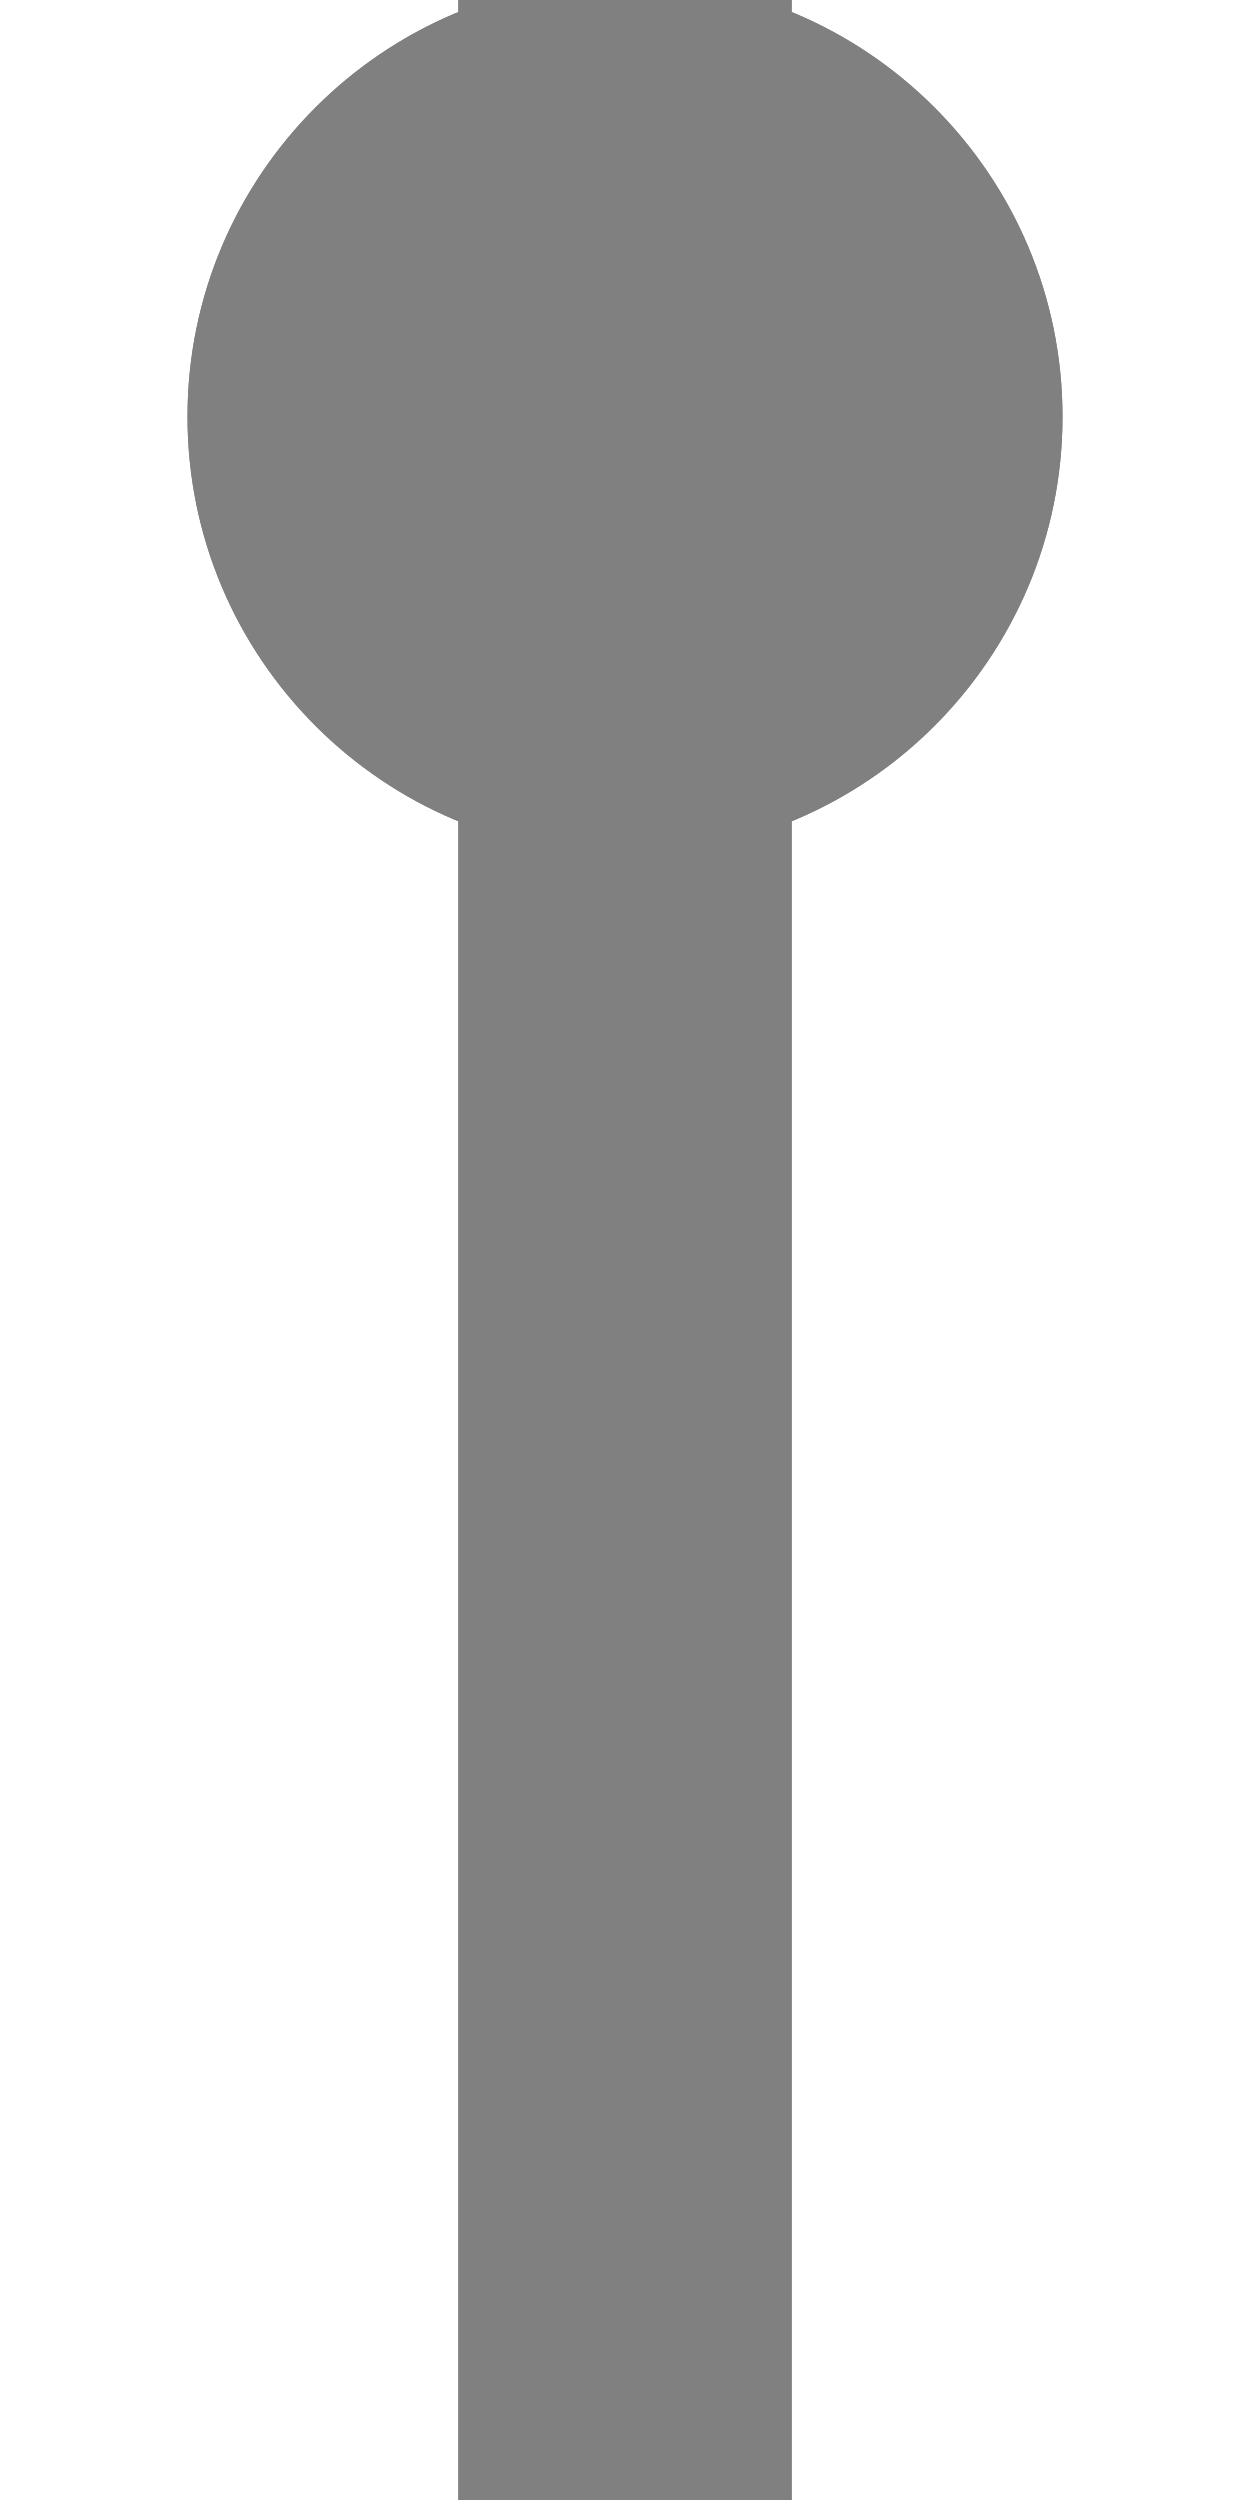
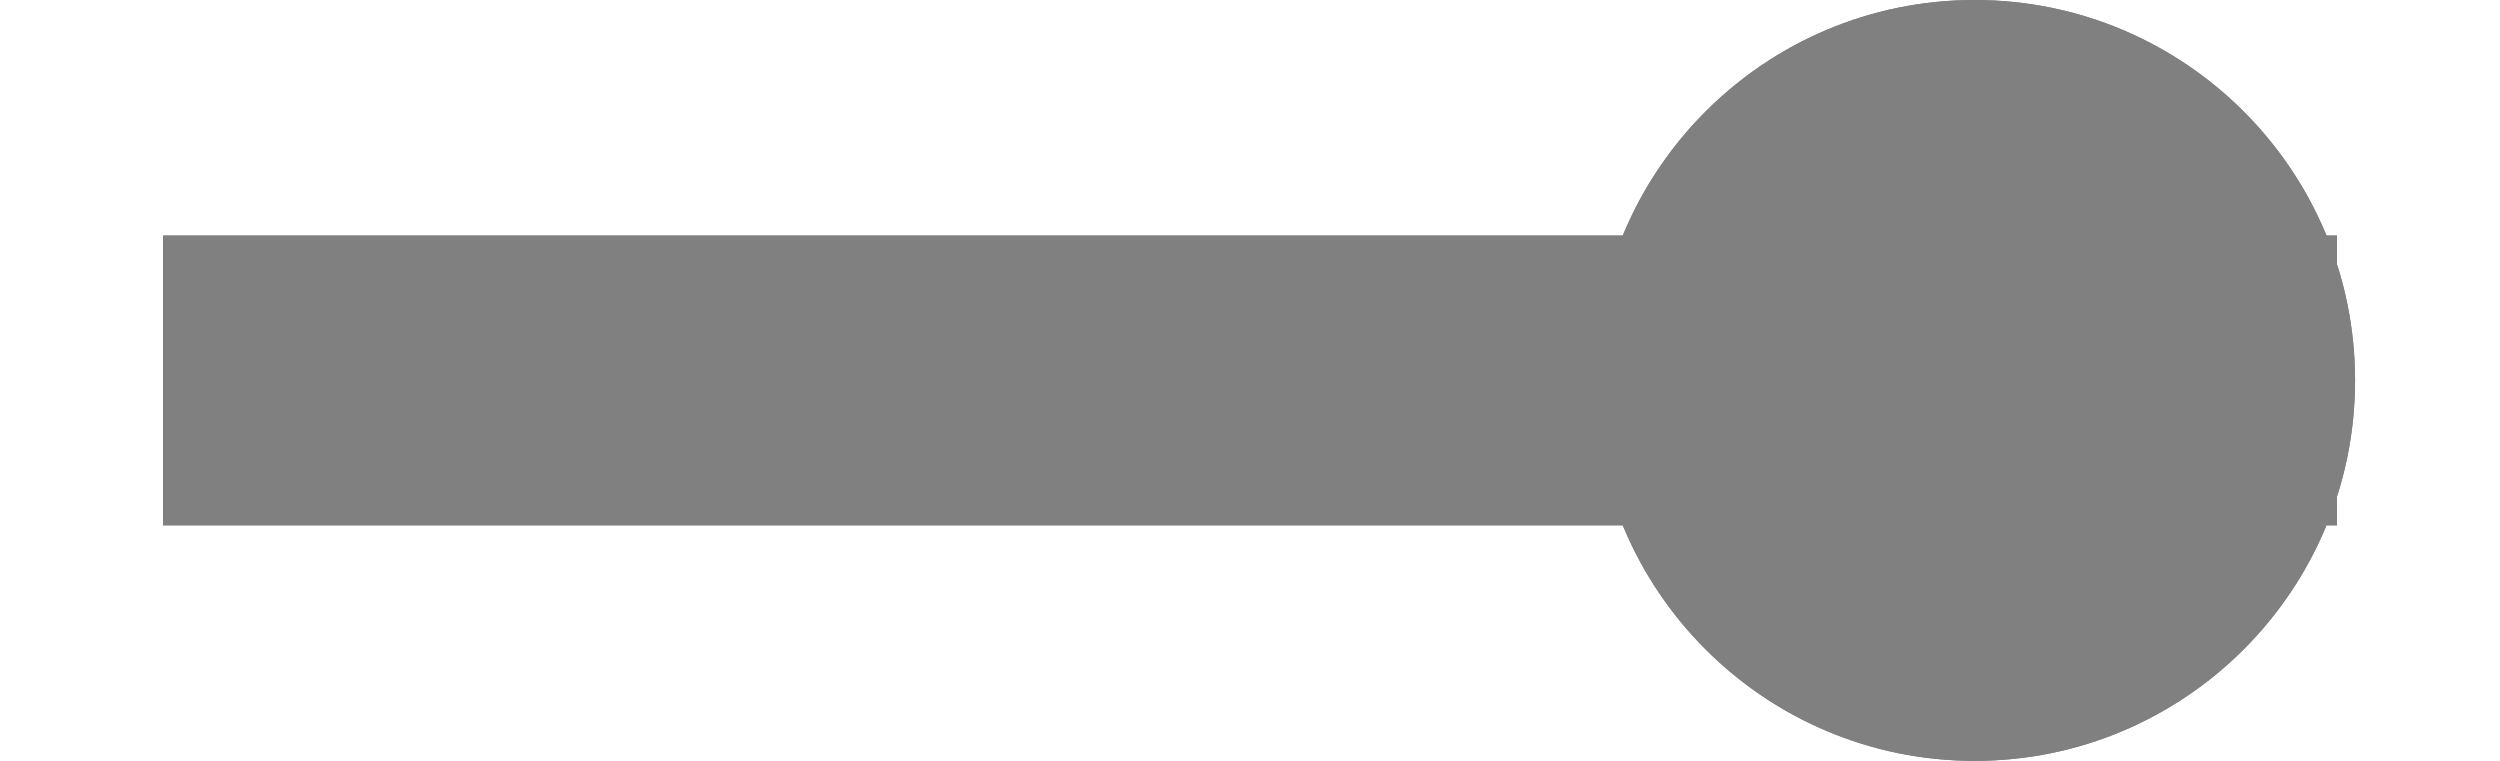
- <svg xmlns="http://www.w3.org/2000/svg" xmlns:xlink="http://www.w3.org/1999/xlink" version="1.1" width="30" height="60" id="svg6723">
+ <svg xmlns="http://www.w3.org/2000/svg" xmlns:xlink="http://www.w3.org/1999/xlink" version="1.1" width="69" height="21" id="svg6723">
  <defs id="defs6734" />
-   <symbol id="pipeline" width="30" height="60">
-     <path d="M 15,0 L 15,60" style="fill:none;stroke:#c480ff;stroke-width:8" id="path6726" />
-     <circle r="10" cx="15" cy="10" style="stroke:none;fill:#c480ff" id="circle6728" />
+   <symbol id="pipeline" width="30" height="60" transform="translate(19.5,-19.5)">
+     <path d="m 15,0 0,60" style="fill:none;stroke:#c480ff;stroke-width:8" id="path6726" />
+     <circle r="10" cx="15" cy="10" style="fill:#c480ff;stroke:none" id="circle6728" d="M 25,10 C 25,15.523 20.523,20 15,20 9.477,20 5,15.523 5,10 5,4.477 9.477,0 15,0 20.523,0 25,4.477 25,10 z" />
  </symbol>
-   <g id="use6730">
-     <path id="path2987" style="fill:#808080;stroke:#808080;stroke-width:8;fill-opacity:1;stroke-opacity:1" d="m 15,0 0,60" />
-     <circle id="circle2989" style="fill:#808080;stroke:#808080;fill-opacity:1;stroke-opacity:1" cy="10" cx="15" r="10" />
-     <use x="0" y="0" xlink:href="#path2987" id="use3759" />
-     <use x="0" y="0" xlink:href="#circle2989" id="use3761" />
+   <g id="use6730" transform="matrix(0,1,-1,0,64.5,-4.5)">
+     <path id="path2987" style="fill:#808080;fill-opacity:1;stroke:#808080;stroke-width:8;stroke-opacity:1" d="m 15,0 0,60" />
+     <circle id="circle2989" style="fill:#808080;fill-opacity:1;stroke:#808080;stroke-opacity:1" cy="10" cx="15" r="10" d="M 25,10 C 25,15.523 20.523,20 15,20 9.477,20 5,15.523 5,10 5,4.477 9.477,0 15,0 20.523,0 25,4.477 25,10 z" />
+     <use x="0" y="0" xlink:href="#path2987" id="use3759" width="30" height="60" />
+     <use x="0" y="0" xlink:href="#circle2989" id="use3761" width="30" height="60" />
  </g>
</svg>
